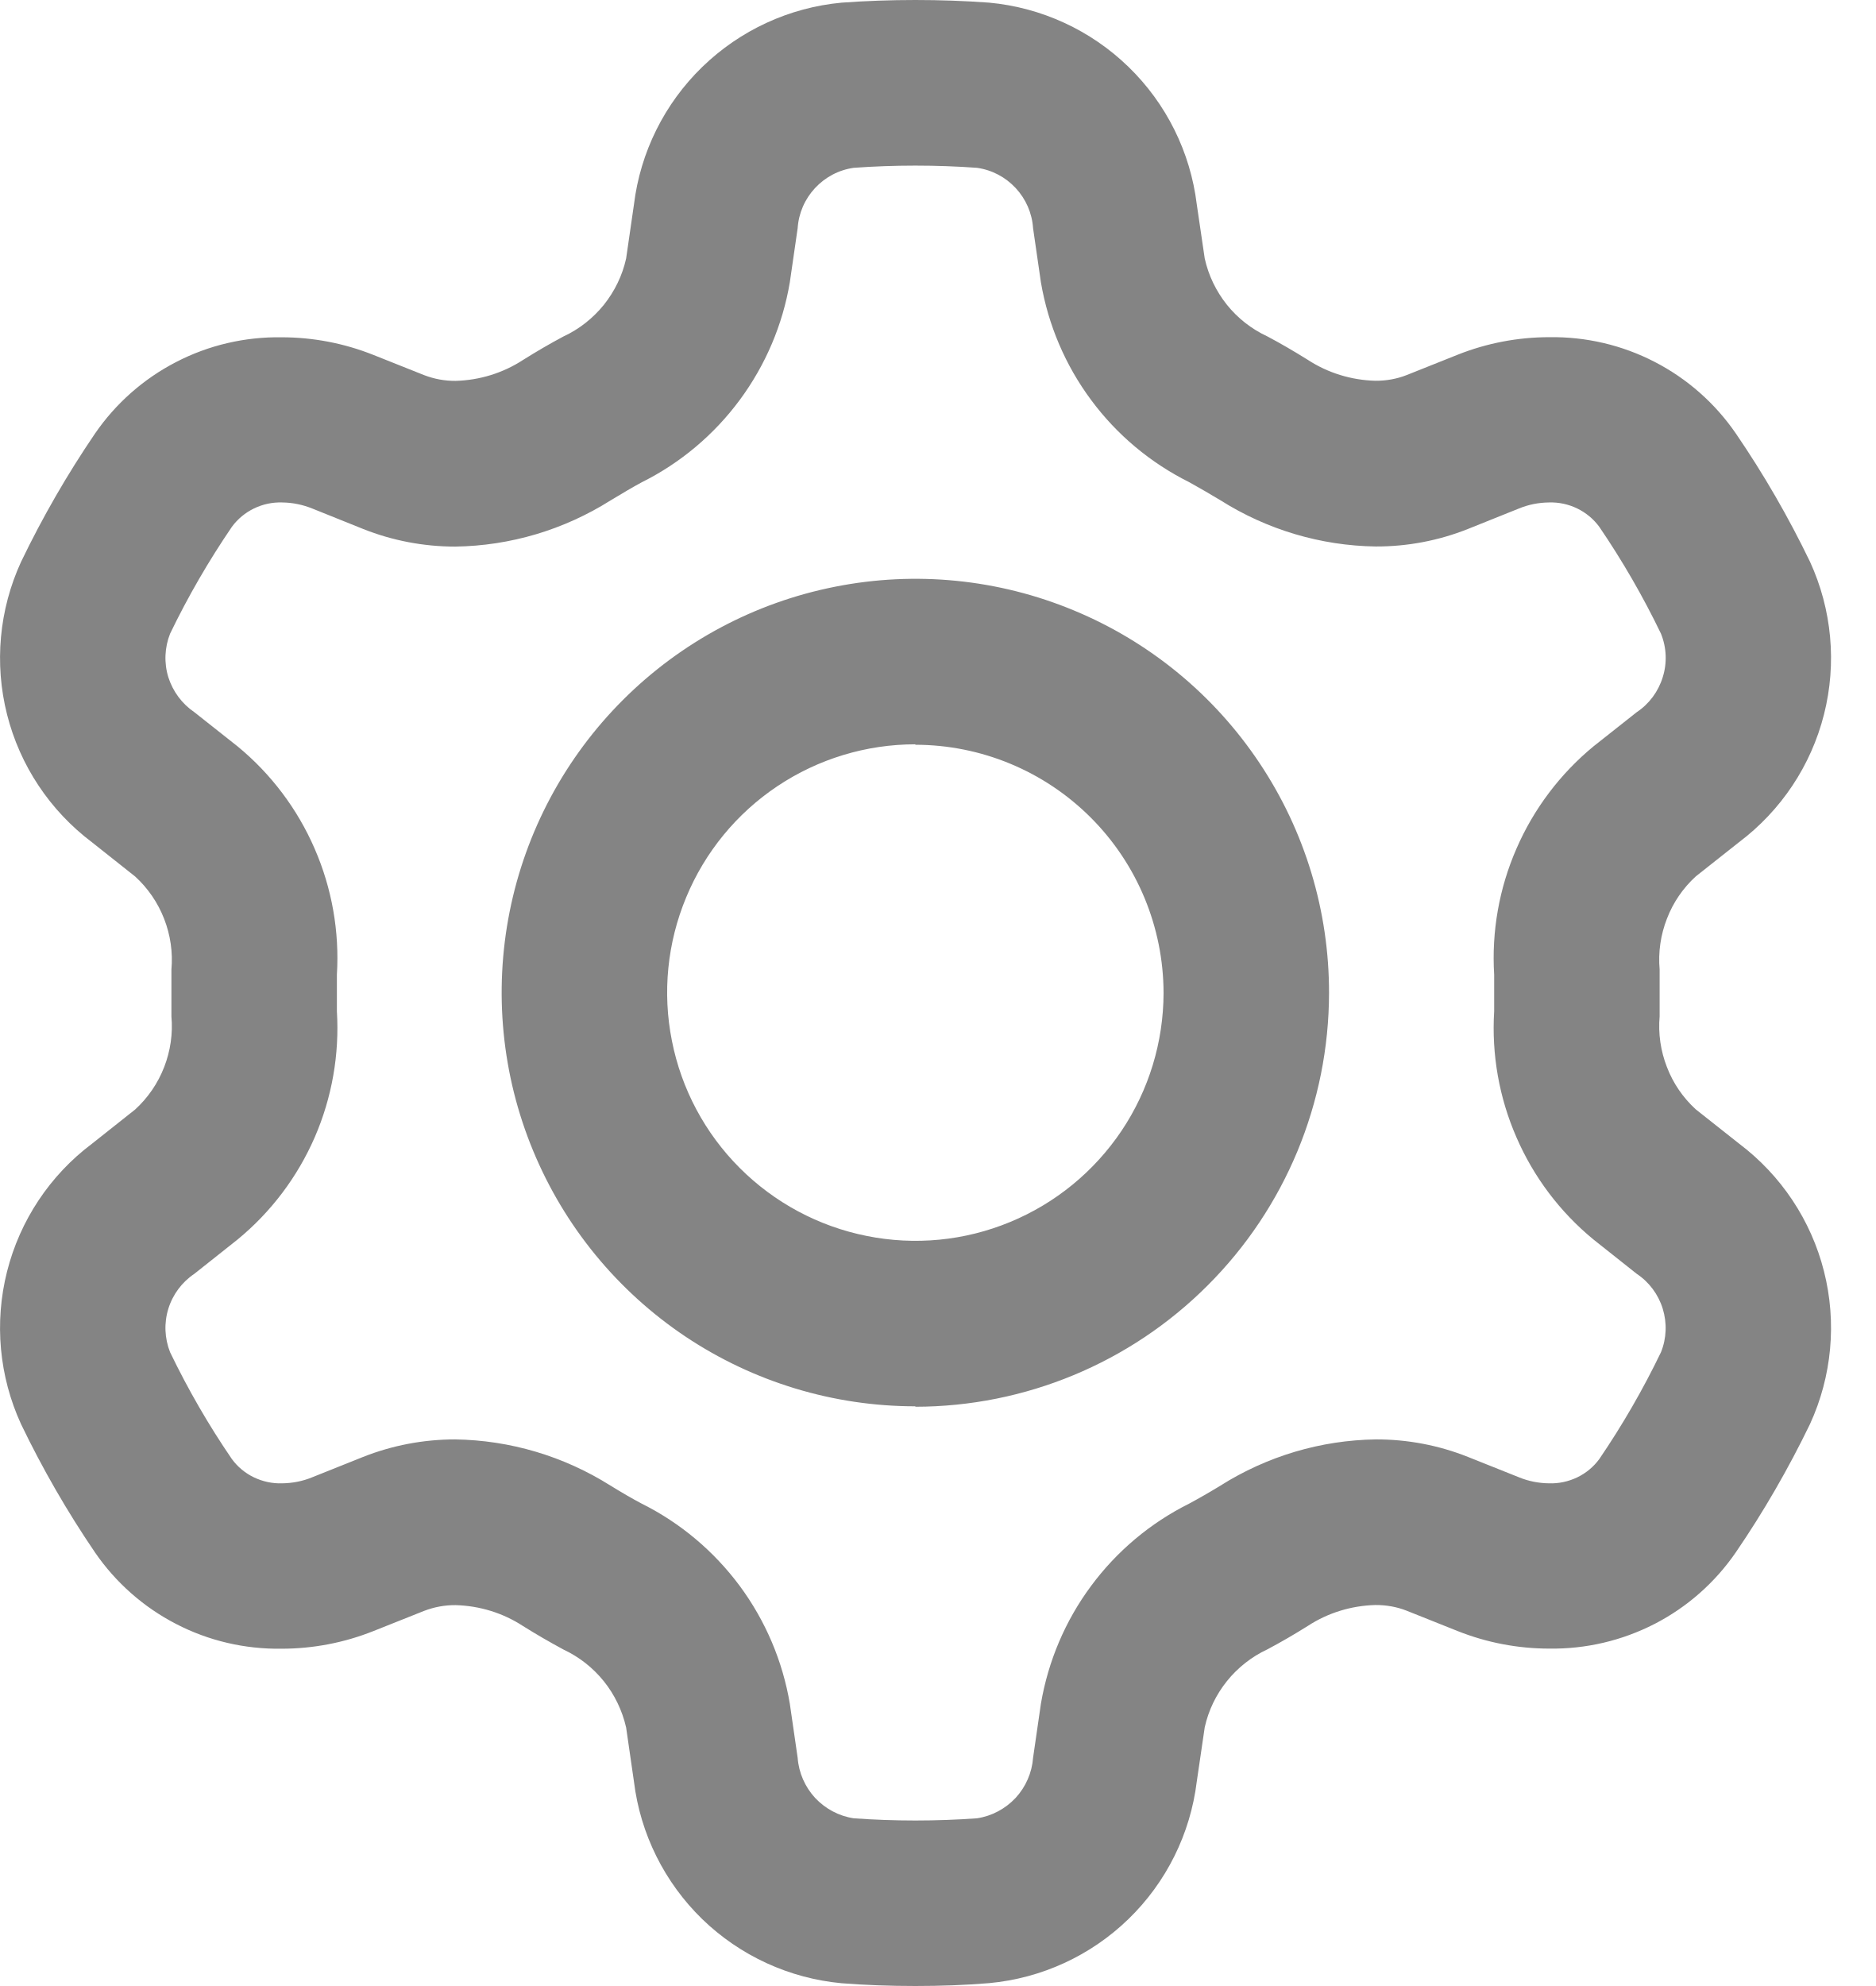
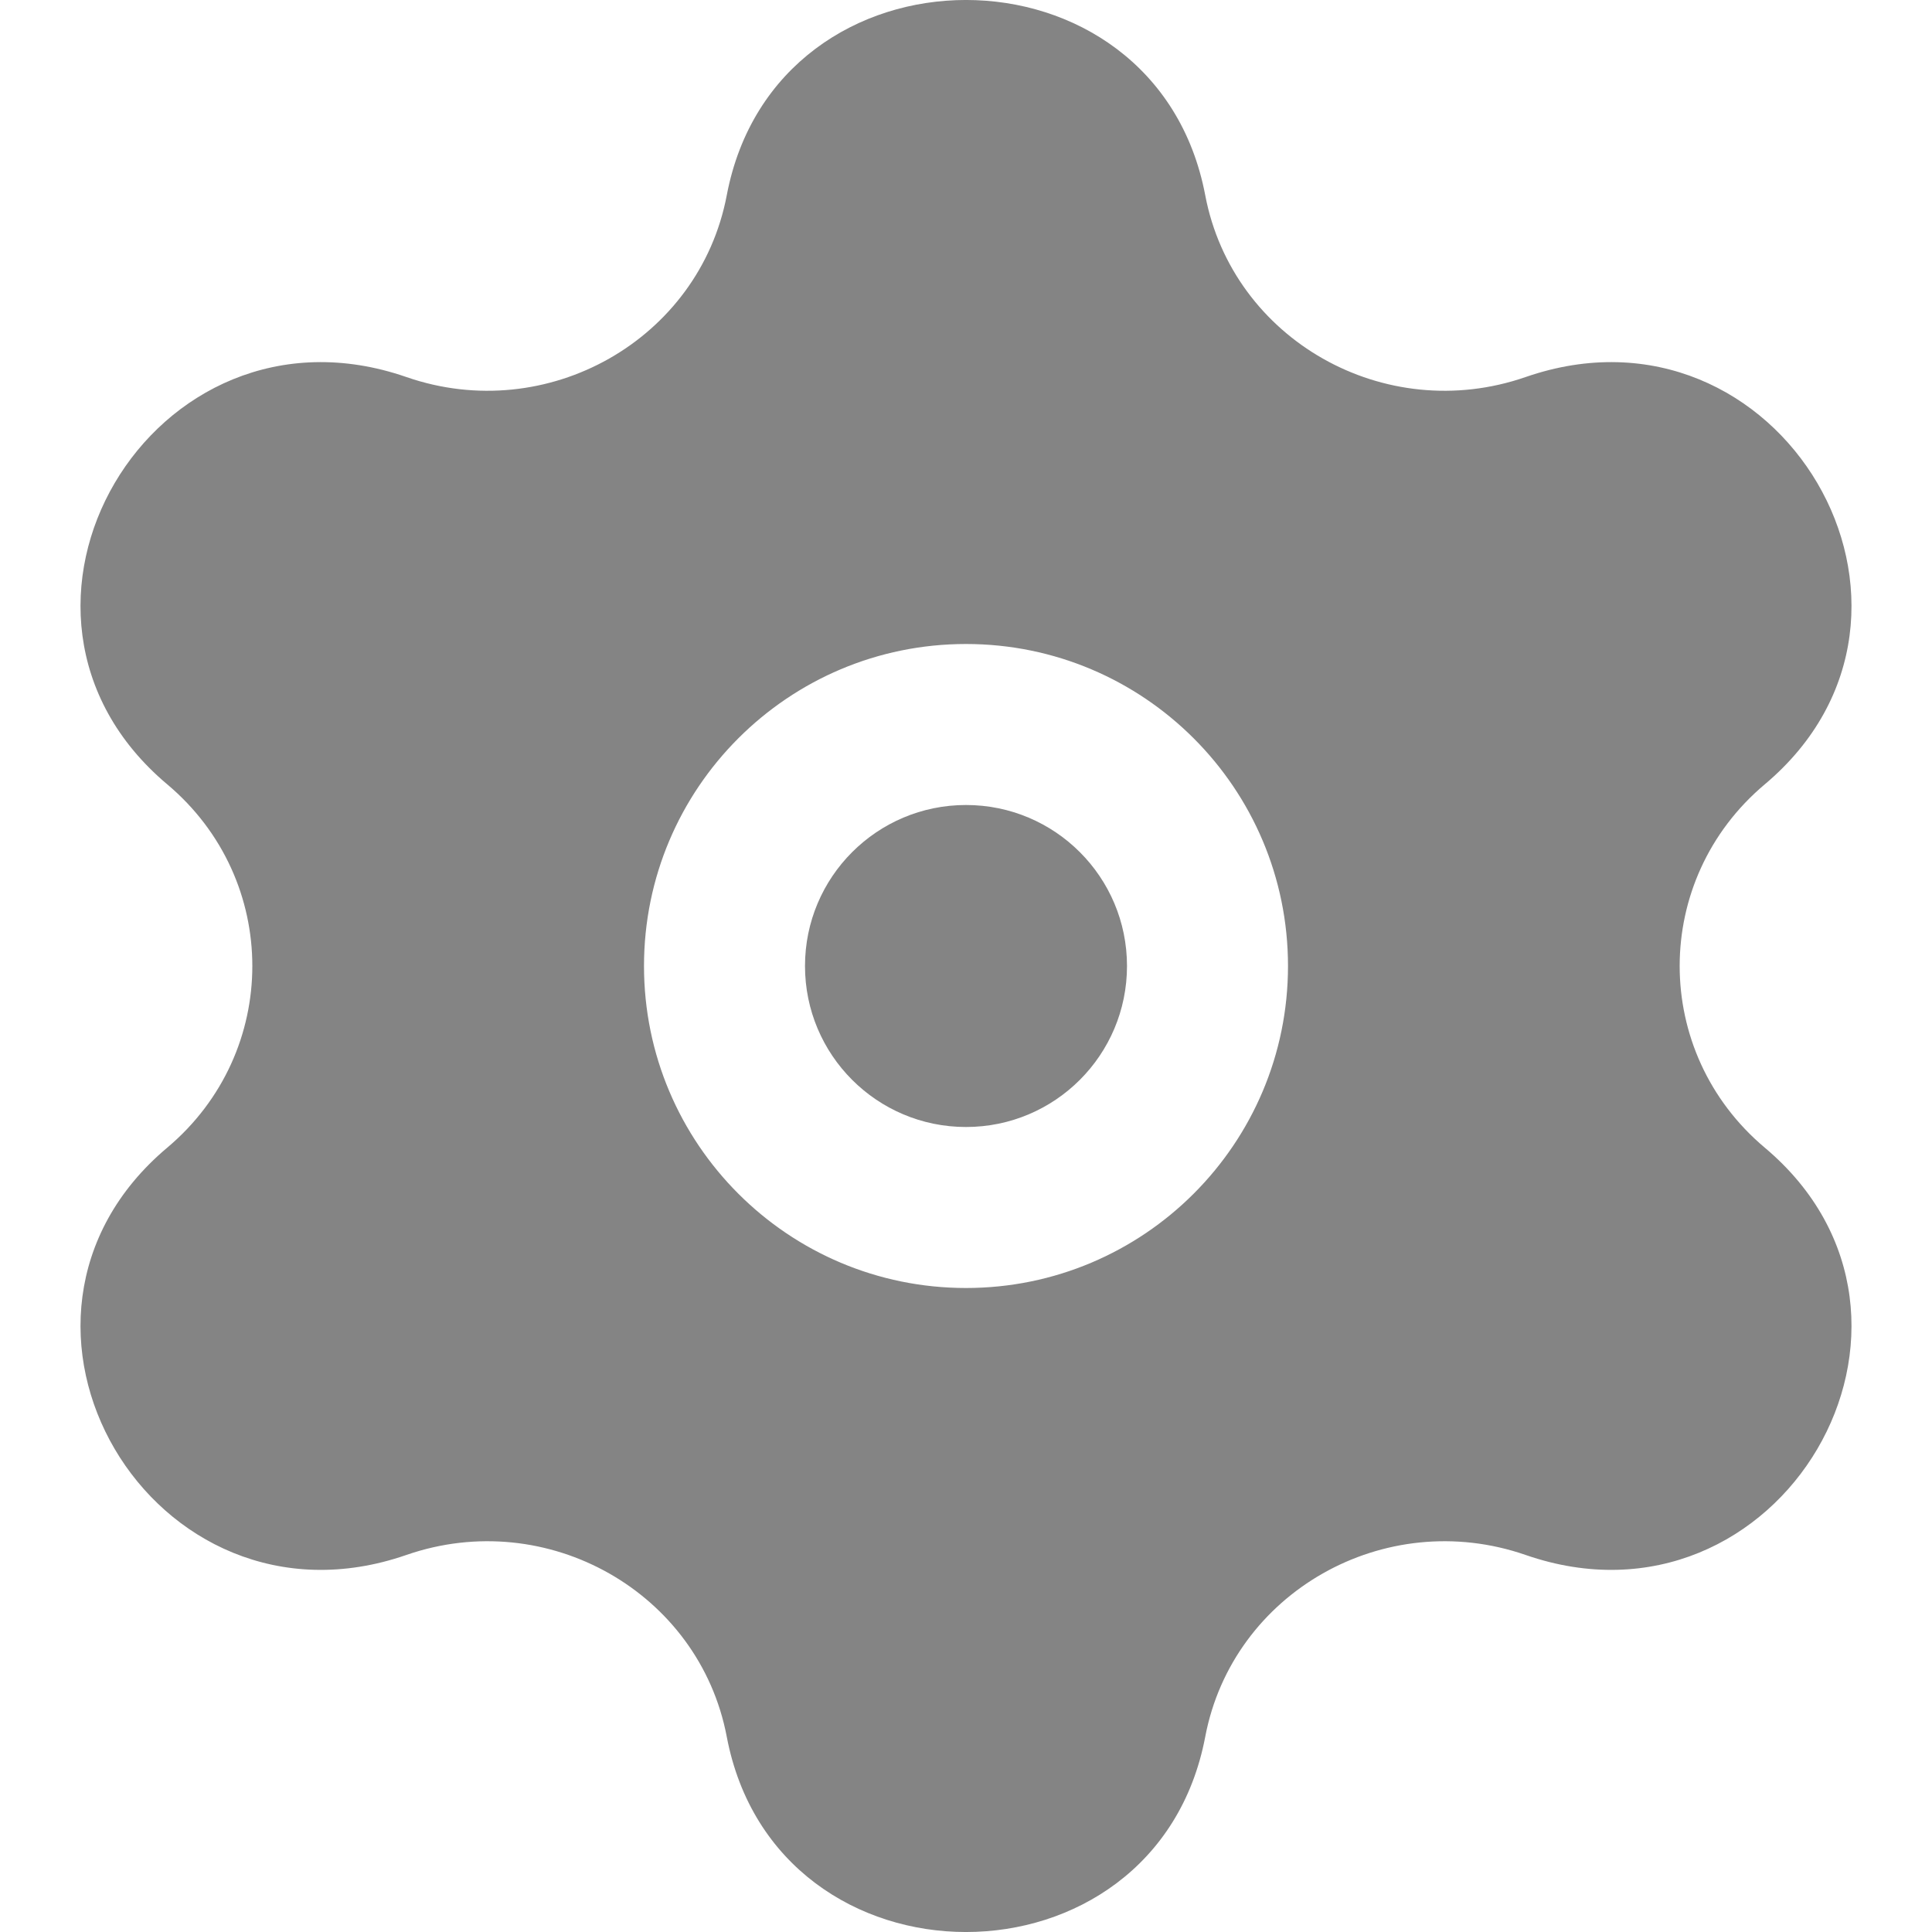
- <svg xmlns="http://www.w3.org/2000/svg" width="17" height="18" viewBox="0 0 17 18" fill="none">
-   <path d="M8.298 18C8.071 18 7.846 17.992 7.63 17.975C7.155 17.931 6.709 17.726 6.366 17.394C6.024 17.061 5.805 16.622 5.747 16.148L5.676 15.657C5.641 15.504 5.572 15.36 5.474 15.238C5.375 15.115 5.25 15.017 5.107 14.95C4.983 14.883 4.86 14.812 4.742 14.738C4.56 14.619 4.348 14.554 4.131 14.548C4.033 14.547 3.936 14.565 3.845 14.6L3.383 14.784C3.119 14.889 2.837 14.943 2.553 14.943C2.221 14.948 1.892 14.872 1.597 14.719C1.302 14.567 1.049 14.344 0.861 14.07C0.609 13.7 0.385 13.311 0.191 12.908C-0.008 12.475 -0.053 11.986 0.064 11.524C0.181 11.061 0.453 10.652 0.834 10.366L1.225 10.056C1.341 9.95 1.431 9.819 1.488 9.672C1.545 9.526 1.568 9.368 1.554 9.212C1.554 9.149 1.554 9.079 1.554 9C1.554 8.921 1.554 8.851 1.554 8.788C1.568 8.632 1.545 8.474 1.488 8.328C1.431 8.181 1.341 8.05 1.225 7.944L0.834 7.634C0.453 7.347 0.181 6.939 0.064 6.476C-0.053 6.014 -0.008 5.525 0.191 5.092C0.385 4.689 0.609 4.3 0.861 3.93C1.049 3.656 1.302 3.433 1.597 3.281C1.892 3.128 2.221 3.052 2.553 3.057C2.837 3.057 3.119 3.111 3.383 3.216L3.845 3.4C3.936 3.435 4.033 3.453 4.131 3.452C4.348 3.446 4.56 3.381 4.742 3.262C4.86 3.188 4.983 3.116 5.107 3.05C5.25 2.984 5.375 2.885 5.474 2.763C5.572 2.64 5.642 2.497 5.676 2.343L5.747 1.853C5.805 1.379 6.024 0.939 6.366 0.607C6.709 0.274 7.155 0.068 7.63 0.024C7.85 0.008 8.074 0 8.298 0C8.522 0 8.747 0.008 8.967 0.024C9.442 0.068 9.888 0.274 10.23 0.606C10.573 0.939 10.791 1.378 10.849 1.852L10.921 2.342C10.955 2.496 11.024 2.639 11.122 2.762C11.221 2.885 11.346 2.983 11.489 3.049C11.608 3.112 11.728 3.182 11.855 3.261C12.037 3.38 12.249 3.445 12.466 3.451C12.564 3.452 12.662 3.435 12.753 3.399L13.214 3.215C13.478 3.11 13.76 3.056 14.044 3.056C14.376 3.051 14.704 3.127 15 3.28C15.295 3.432 15.548 3.655 15.736 3.929C15.989 4.299 16.213 4.687 16.408 5.091C16.607 5.524 16.652 6.013 16.535 6.475C16.418 6.938 16.146 7.346 15.765 7.633L15.373 7.943C15.257 8.049 15.167 8.18 15.111 8.327C15.054 8.473 15.031 8.631 15.045 8.787C15.045 8.857 15.045 8.928 15.045 8.999C15.045 9.07 15.045 9.141 15.045 9.211C15.031 9.367 15.054 9.525 15.111 9.671C15.167 9.818 15.257 9.949 15.373 10.055L15.765 10.365C16.146 10.652 16.418 11.06 16.535 11.523C16.652 11.985 16.607 12.474 16.408 12.907C16.213 13.31 15.989 13.699 15.736 14.069C15.548 14.343 15.295 14.566 15 14.718C14.704 14.87 14.376 14.947 14.044 14.942C13.76 14.942 13.478 14.888 13.214 14.783L12.753 14.599C12.662 14.563 12.564 14.546 12.466 14.547C12.249 14.553 12.037 14.618 11.855 14.737C11.727 14.817 11.608 14.886 11.489 14.949C11.347 15.015 11.221 15.114 11.123 15.236C11.024 15.359 10.955 15.502 10.921 15.656L10.849 16.147C10.791 16.621 10.573 17.06 10.23 17.393C9.888 17.725 9.442 17.93 8.967 17.974C8.751 17.992 8.526 18 8.298 18ZM4.125 13.046C4.624 13.053 5.111 13.198 5.533 13.464C5.646 13.533 5.733 13.584 5.817 13.628C6.168 13.803 6.472 14.059 6.706 14.374C6.939 14.689 7.095 15.055 7.16 15.442L7.231 15.932C7.241 16.067 7.297 16.195 7.389 16.295C7.482 16.394 7.605 16.46 7.739 16.48C7.919 16.493 8.107 16.5 8.298 16.5C8.489 16.5 8.677 16.493 8.857 16.48C8.991 16.46 9.114 16.394 9.207 16.295C9.299 16.195 9.355 16.067 9.365 15.932L9.436 15.442C9.502 15.055 9.657 14.689 9.891 14.374C10.124 14.059 10.429 13.803 10.78 13.628C10.871 13.579 10.96 13.528 11.065 13.464C11.487 13.198 11.973 13.053 12.472 13.046C12.758 13.045 13.042 13.099 13.308 13.205L13.769 13.389C13.856 13.425 13.949 13.443 14.043 13.444C14.131 13.447 14.218 13.428 14.298 13.39C14.377 13.352 14.446 13.295 14.498 13.224C14.708 12.916 14.895 12.592 15.057 12.256C15.108 12.13 15.113 11.991 15.073 11.861C15.033 11.732 14.95 11.62 14.837 11.545L14.445 11.234C14.142 10.985 13.903 10.668 13.747 10.308C13.59 9.949 13.521 9.557 13.545 9.166V9V8.834C13.521 8.443 13.59 8.051 13.747 7.692C13.903 7.332 14.143 7.014 14.445 6.765L14.837 6.455C14.95 6.38 15.033 6.268 15.073 6.138C15.114 6.008 15.108 5.869 15.057 5.743C14.895 5.407 14.708 5.083 14.498 4.775C14.446 4.704 14.377 4.647 14.297 4.608C14.218 4.57 14.13 4.551 14.042 4.554C13.948 4.555 13.856 4.573 13.769 4.609L13.308 4.794C13.042 4.9 12.758 4.954 12.471 4.953C11.973 4.946 11.486 4.801 11.065 4.535C10.975 4.481 10.878 4.424 10.78 4.37C10.429 4.195 10.124 3.94 9.891 3.625C9.657 3.31 9.502 2.945 9.436 2.558L9.365 2.068C9.356 1.932 9.3 1.804 9.208 1.705C9.115 1.605 8.992 1.54 8.857 1.521C8.677 1.508 8.489 1.501 8.298 1.501C8.107 1.501 7.919 1.508 7.739 1.521C7.604 1.54 7.481 1.605 7.388 1.705C7.296 1.804 7.24 1.932 7.231 2.068L7.16 2.558C7.095 2.945 6.939 3.31 6.706 3.625C6.473 3.94 6.169 4.196 5.818 4.371C5.733 4.416 5.643 4.471 5.534 4.536C5.112 4.802 4.626 4.947 4.127 4.954C3.841 4.954 3.557 4.9 3.291 4.794L2.831 4.609C2.744 4.574 2.652 4.555 2.558 4.554C2.47 4.551 2.382 4.57 2.303 4.608C2.223 4.647 2.154 4.704 2.102 4.775C1.892 5.083 1.704 5.407 1.542 5.743C1.492 5.869 1.486 6.008 1.526 6.138C1.567 6.267 1.65 6.379 1.762 6.455L2.154 6.765C2.457 7.014 2.696 7.332 2.852 7.691C3.009 8.051 3.078 8.443 3.054 8.834V9V9.166C3.078 9.557 3.009 9.949 2.853 10.308C2.696 10.668 2.457 10.985 2.154 11.234L1.762 11.545C1.65 11.62 1.566 11.732 1.526 11.862C1.486 11.991 1.492 12.13 1.542 12.256C1.704 12.592 1.891 12.916 2.102 13.224C2.154 13.295 2.223 13.352 2.302 13.39C2.382 13.428 2.469 13.447 2.557 13.444C2.651 13.443 2.744 13.425 2.831 13.389L3.291 13.205C3.556 13.1 3.839 13.046 4.125 13.046ZM8.298 12.746C7.556 12.746 6.831 12.526 6.214 12.114C5.597 11.701 5.117 11.116 4.833 10.43C4.549 9.745 4.475 8.99 4.62 8.263C4.765 7.535 5.123 6.867 5.648 6.343C6.173 5.819 6.841 5.462 7.569 5.318C8.297 5.173 9.051 5.248 9.736 5.533C10.421 5.817 11.006 6.298 11.418 6.916C11.83 7.533 12.049 8.258 12.048 9C12.047 9.994 11.652 10.947 10.948 11.65C10.245 12.354 9.292 12.749 8.298 12.75V12.746ZM8.298 6.746C7.853 6.746 7.418 6.878 7.048 7.125C6.678 7.372 6.39 7.723 6.22 8.134C6.049 8.545 6.004 8.997 6.091 9.433C6.177 9.87 6.391 10.271 6.706 10.586C7.02 10.9 7.42 11.115 7.857 11.202C8.293 11.29 8.745 11.246 9.156 11.076C9.568 10.906 9.919 10.618 10.167 10.249C10.415 9.879 10.547 9.445 10.548 9C10.547 8.404 10.31 7.832 9.888 7.41C9.466 6.988 8.895 6.751 8.298 6.75V6.746Z" fill="#848484" />
+ <svg xmlns="http://www.w3.org/2000/svg" width="18" height="18" viewBox="0 0 22 24" fill="none">
+   <path d="M9 12C9 13.105 9.895 14 11 14C12.105 14 13 13.105 13 12C13 10.895 12.105 10 11 10C9.895 10 9 10.895 9 12Z" fill="#848484" />
+   <path fill-rule="evenodd" clip-rule="evenodd" d="M13.972 2.426C13.358 -0.809 8.642 -0.809 8.028 2.426C7.687 4.219 5.799 5.29 4.049 4.684C0.891 3.589 -1.467 7.603 1.077 9.743C2.487 10.929 2.487 13.071 1.077 14.257C-1.467 16.398 0.891 20.411 4.049 19.316C5.799 18.71 7.687 19.781 8.028 21.574C8.642 24.809 13.358 24.809 13.972 21.574C14.313 19.781 16.201 18.71 17.951 19.316C21.109 20.411 23.467 16.398 20.923 14.257C19.513 13.071 19.513 10.929 20.923 9.743C23.467 7.603 21.109 3.589 17.951 4.684C16.201 5.29 14.313 4.219 13.972 2.426ZM7 12C7 14.209 8.791 16 11 16C13.209 16 15 14.209 15 12C15 9.791 13.209 8 11 8C8.791 8 7 9.791 7 12Z" fill="#848484" />
</svg>
